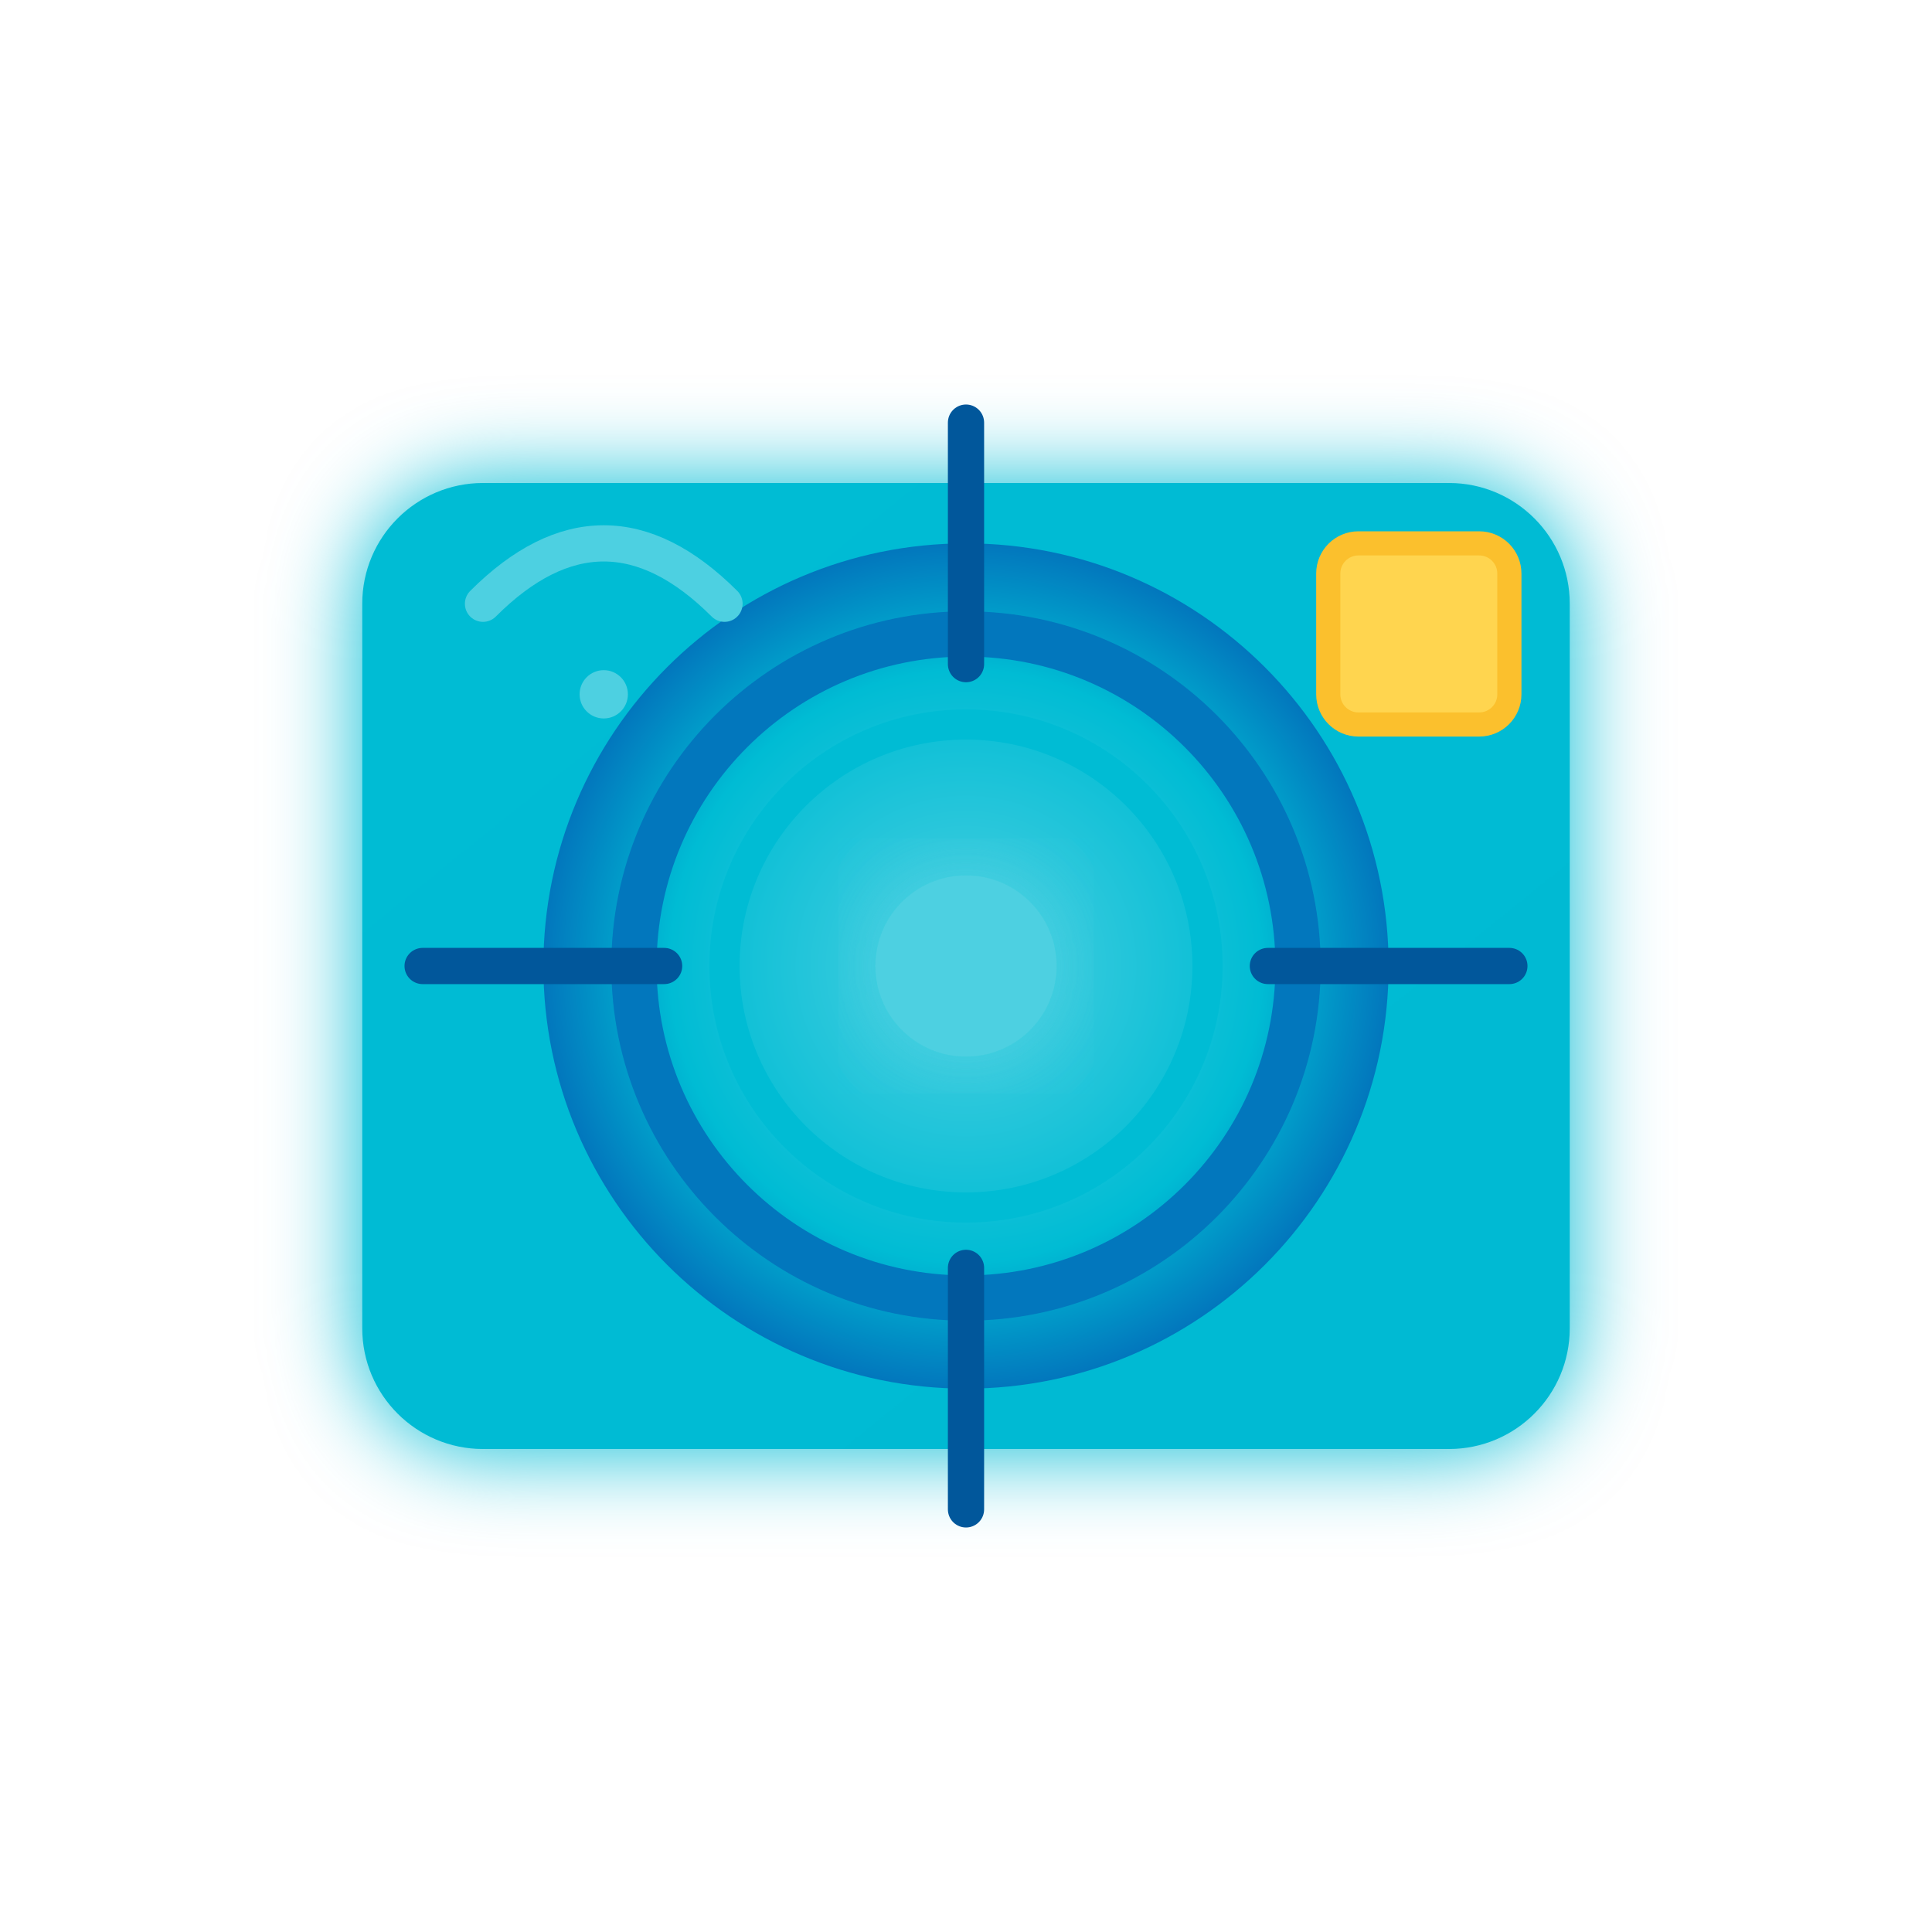
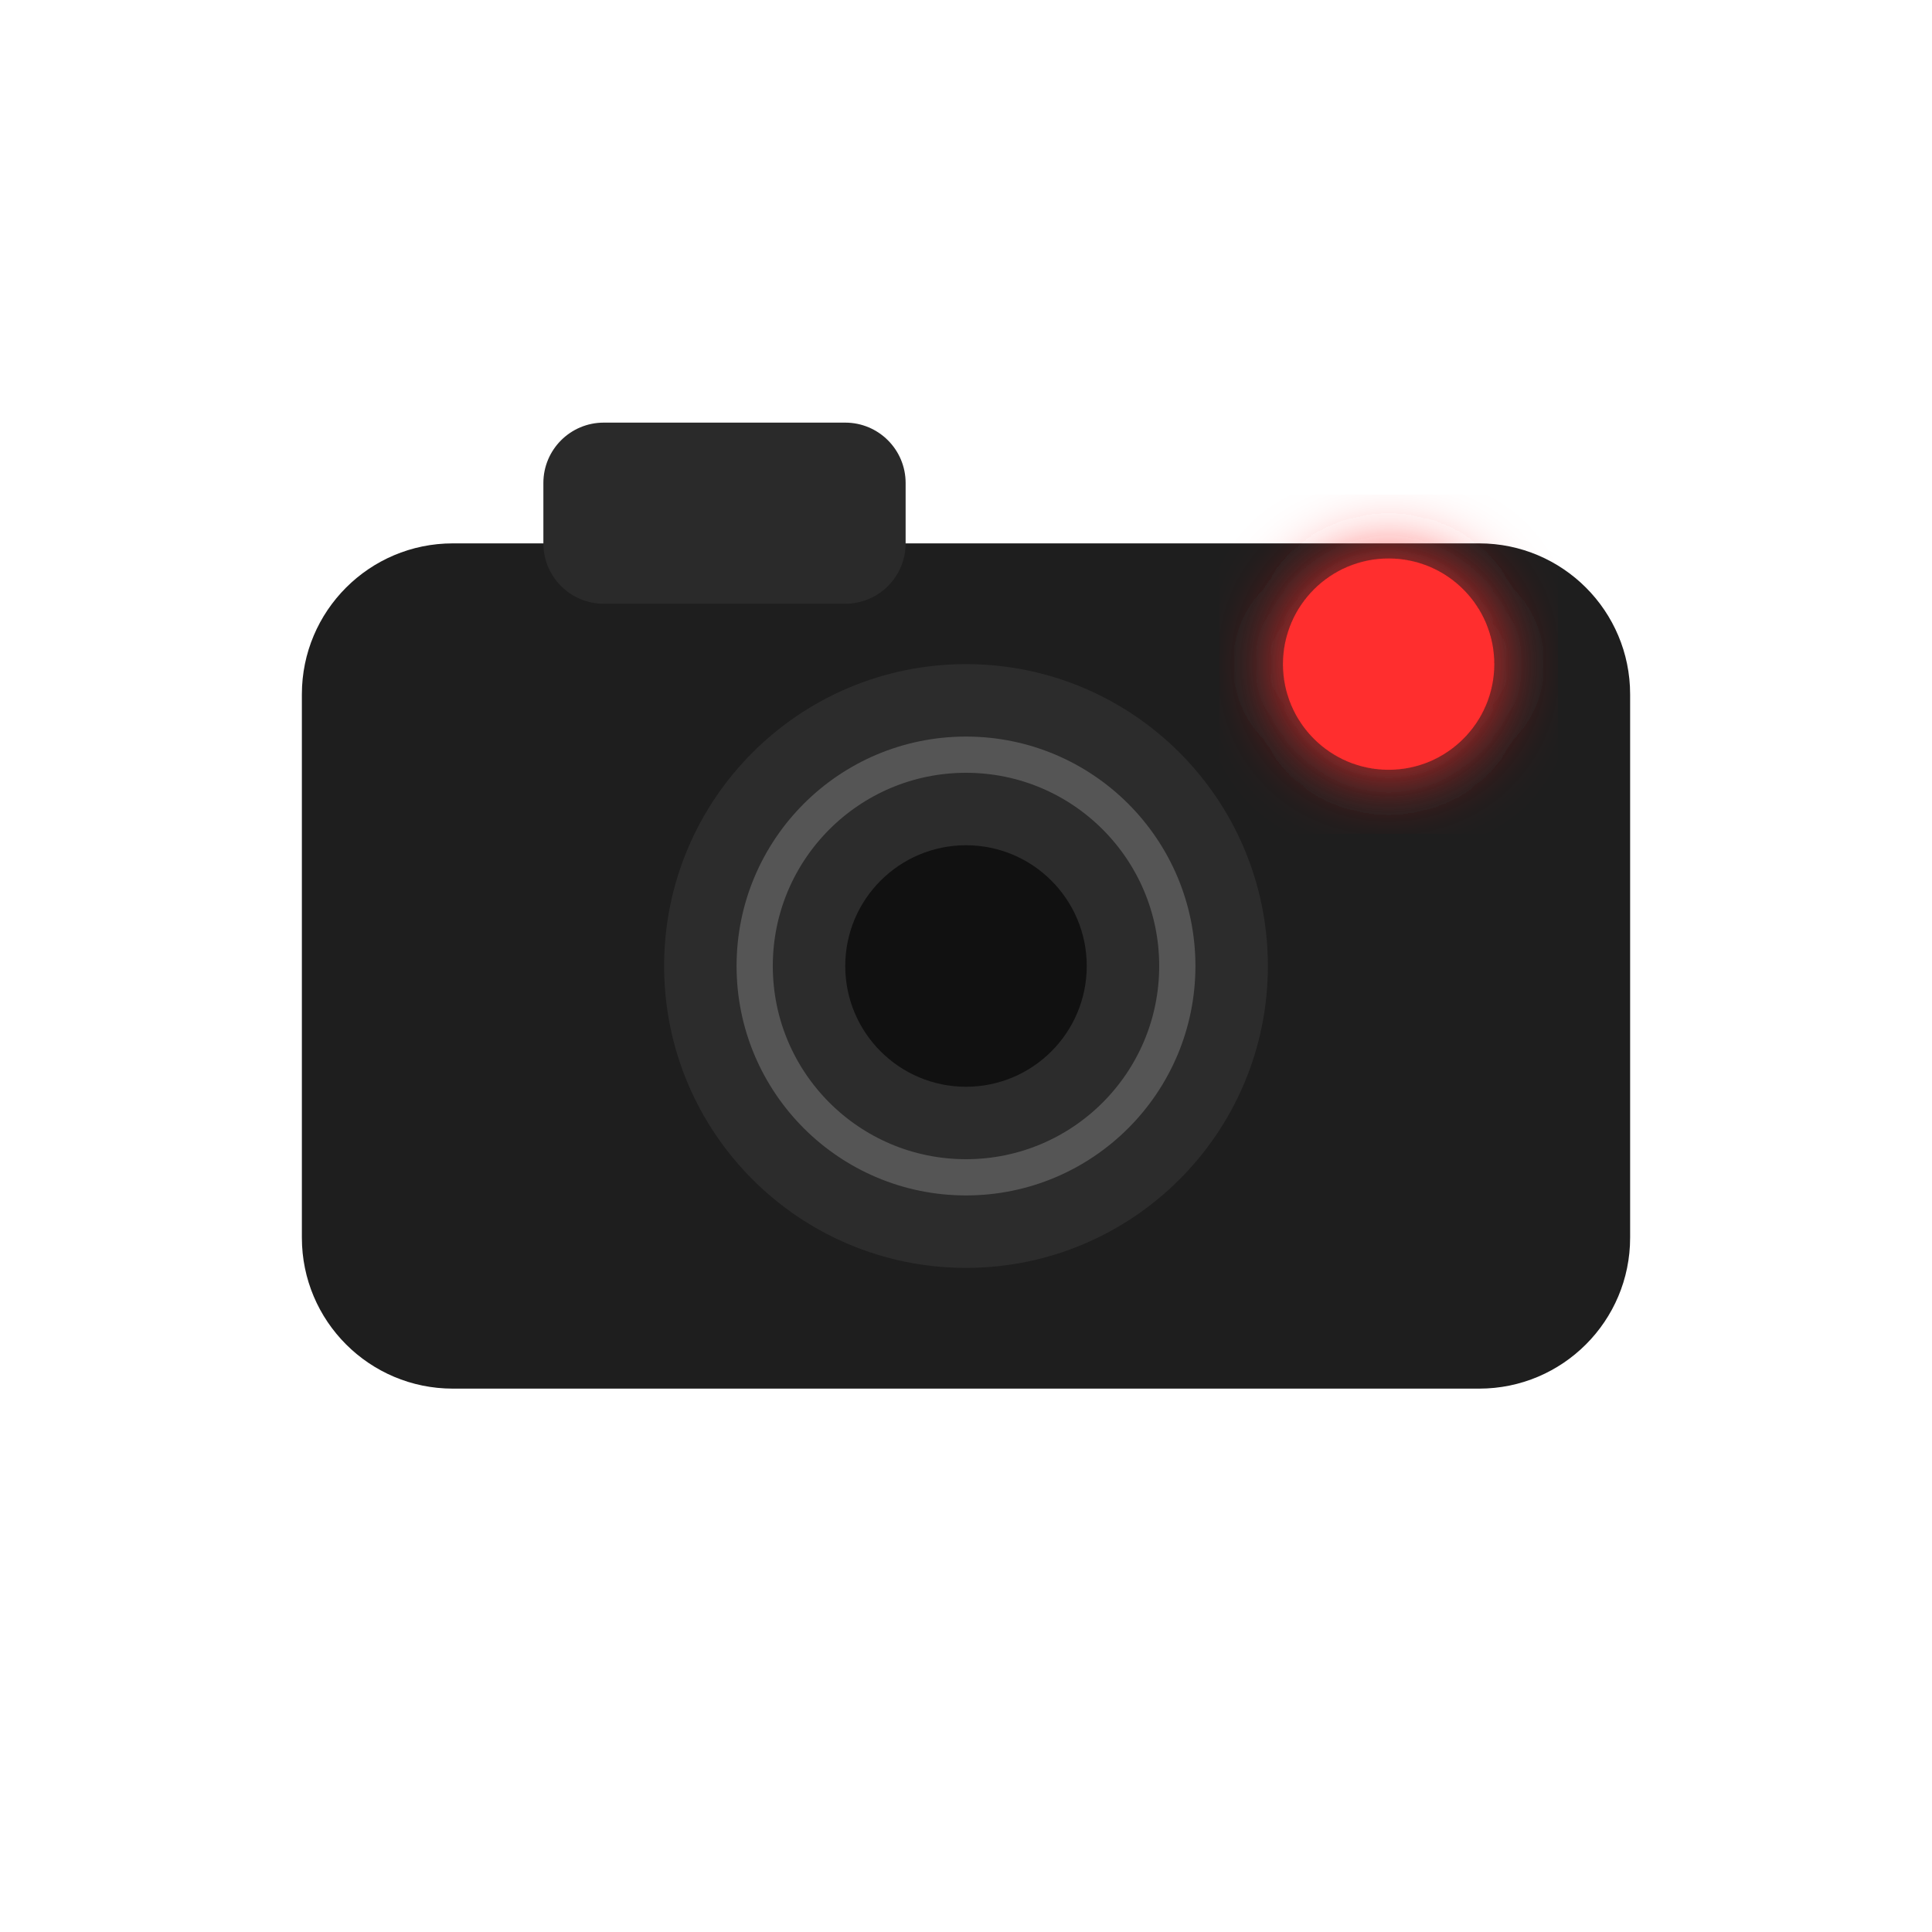
<svg xmlns="http://www.w3.org/2000/svg" width="64" height="64" viewBox="0 0 64 64" fill="none">
  <defs>
-     <linearGradient id="cameraGradient" x1="0" y1="0" x2="64" y2="64">
-       <stop offset="0%" stop-color="#00BCD4" />
-       <stop offset="50%" stop-color="#0277BD" />
-       <stop offset="100%" stop-color="#01579B" />
-     </linearGradient>
-     <radialGradient id="lensGradient" cx="50%" cy="50%">
-       <stop offset="0%" stop-color="#4DD0E1" />
-       <stop offset="70%" stop-color="#00BCD4" />
-       <stop offset="100%" stop-color="#0277BD" />
-     </radialGradient>
-     <filter id="glow" x="-20%" y="-20%" width="140%" height="140%">
-       <feGaussianBlur stdDeviation="1.5" result="blur" />
+     <filter id="softGlow" x="-30%" y="-30%" width="160%" height="160%">
+       <feGaussianBlur stdDeviation="1.2" result="blur" />
      <feMerge>
        <feMergeNode in="blur" />
        <feMergeNode in="SourceGraphic" />
      </feMerge>
    </filter>
  </defs>
-   <rect x="12" y="16" width="40" height="32" rx="4" fill="url(#cameraGradient)" filter="url(#glow)" />
-   <circle cx="32" cy="32" r="14" fill="url(#lensGradient)" />
-   <circle cx="32" cy="32" r="11" fill="none" stroke="#0277BD" stroke-width="1.5" />
-   <circle cx="32" cy="32" r="8" fill="none" stroke="#00BCD4" stroke-width="1" />
-   <line x1="32" y1="22" x2="32" y2="14" stroke="#01579B" stroke-width="1.2" stroke-linecap="round" />
-   <line x1="42" y1="32" x2="50" y2="32" stroke="#01579B" stroke-width="1.2" stroke-linecap="round" />
-   <line x1="32" y1="42" x2="32" y2="50" stroke="#01579B" stroke-width="1.2" stroke-linecap="round" />
-   <line x1="22" y1="32" x2="14" y2="32" stroke="#01579B" stroke-width="1.2" stroke-linecap="round" />
-   <circle cx="32" cy="32" r="3" fill="#4DD0E1" filter="url(#glow)" />
-   <rect x="44" y="18" width="6" height="6" rx="1" fill="#FFD54F" />
-   <rect x="44" y="18" width="6" height="6" rx="1" fill="none" stroke="#FBC02D" stroke-width="0.8" />
-   <path d="M16 20 Q18 18 20 18 Q22 18 24 20" stroke="#4DD0E1" stroke-width="1.2" fill="none" stroke-linecap="round" />
-   <circle cx="20" cy="23" r="0.8" fill="#4DD0E1" />
+   <rect x="10" y="18" width="44" height="28" rx="5" fill="#1E1E1E" />
+   <rect x="18" y="14" width="12" height="6" rx="2" fill="#2A2A2A" />
+   <circle cx="32" cy="32" r="10" fill="#2C2C2C" />
+   <circle cx="32" cy="32" r="7" fill="none" stroke="#555" stroke-width="1.2" />
+   <circle cx="32" cy="32" r="4" fill="#111" />
+   <circle cx="46" cy="22" r="3.5" fill="#FF2D2D" filter="url(#softGlow)">
+     <animate attributeName="opacity" values="1;0.2;1" dur="1.2s" repeatCount="indefinite" />
+   </circle>
</svg>
